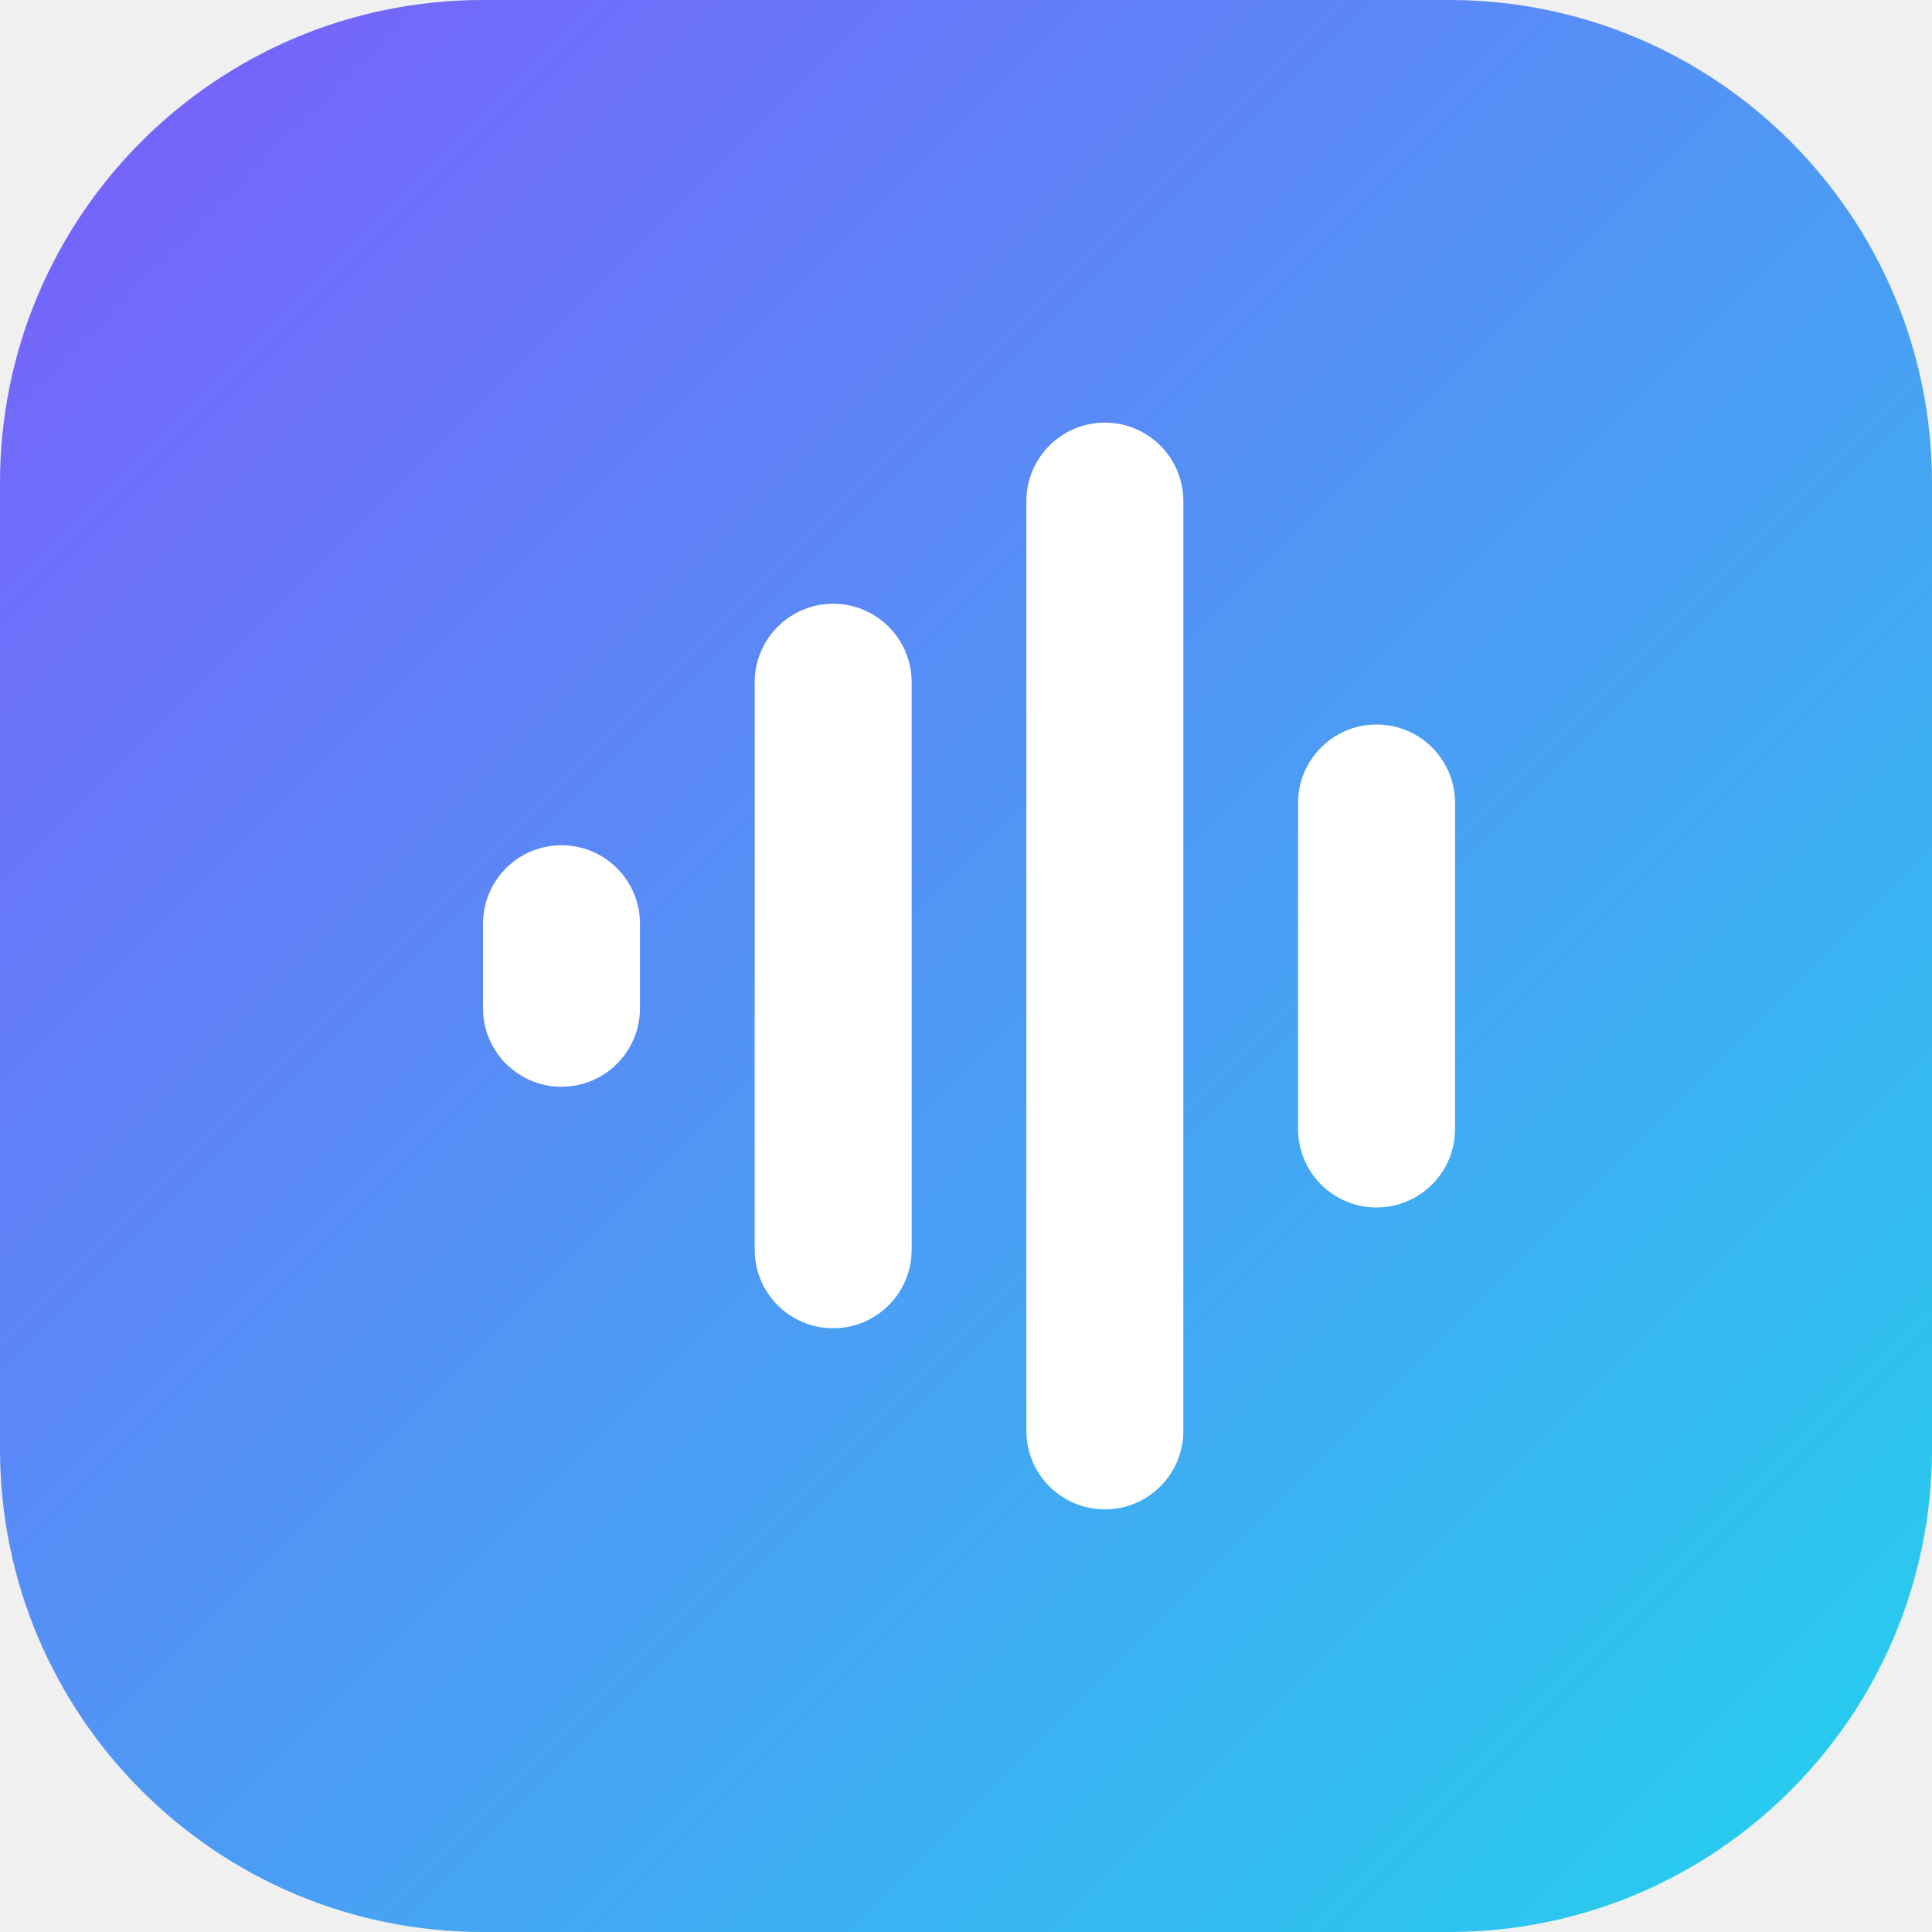
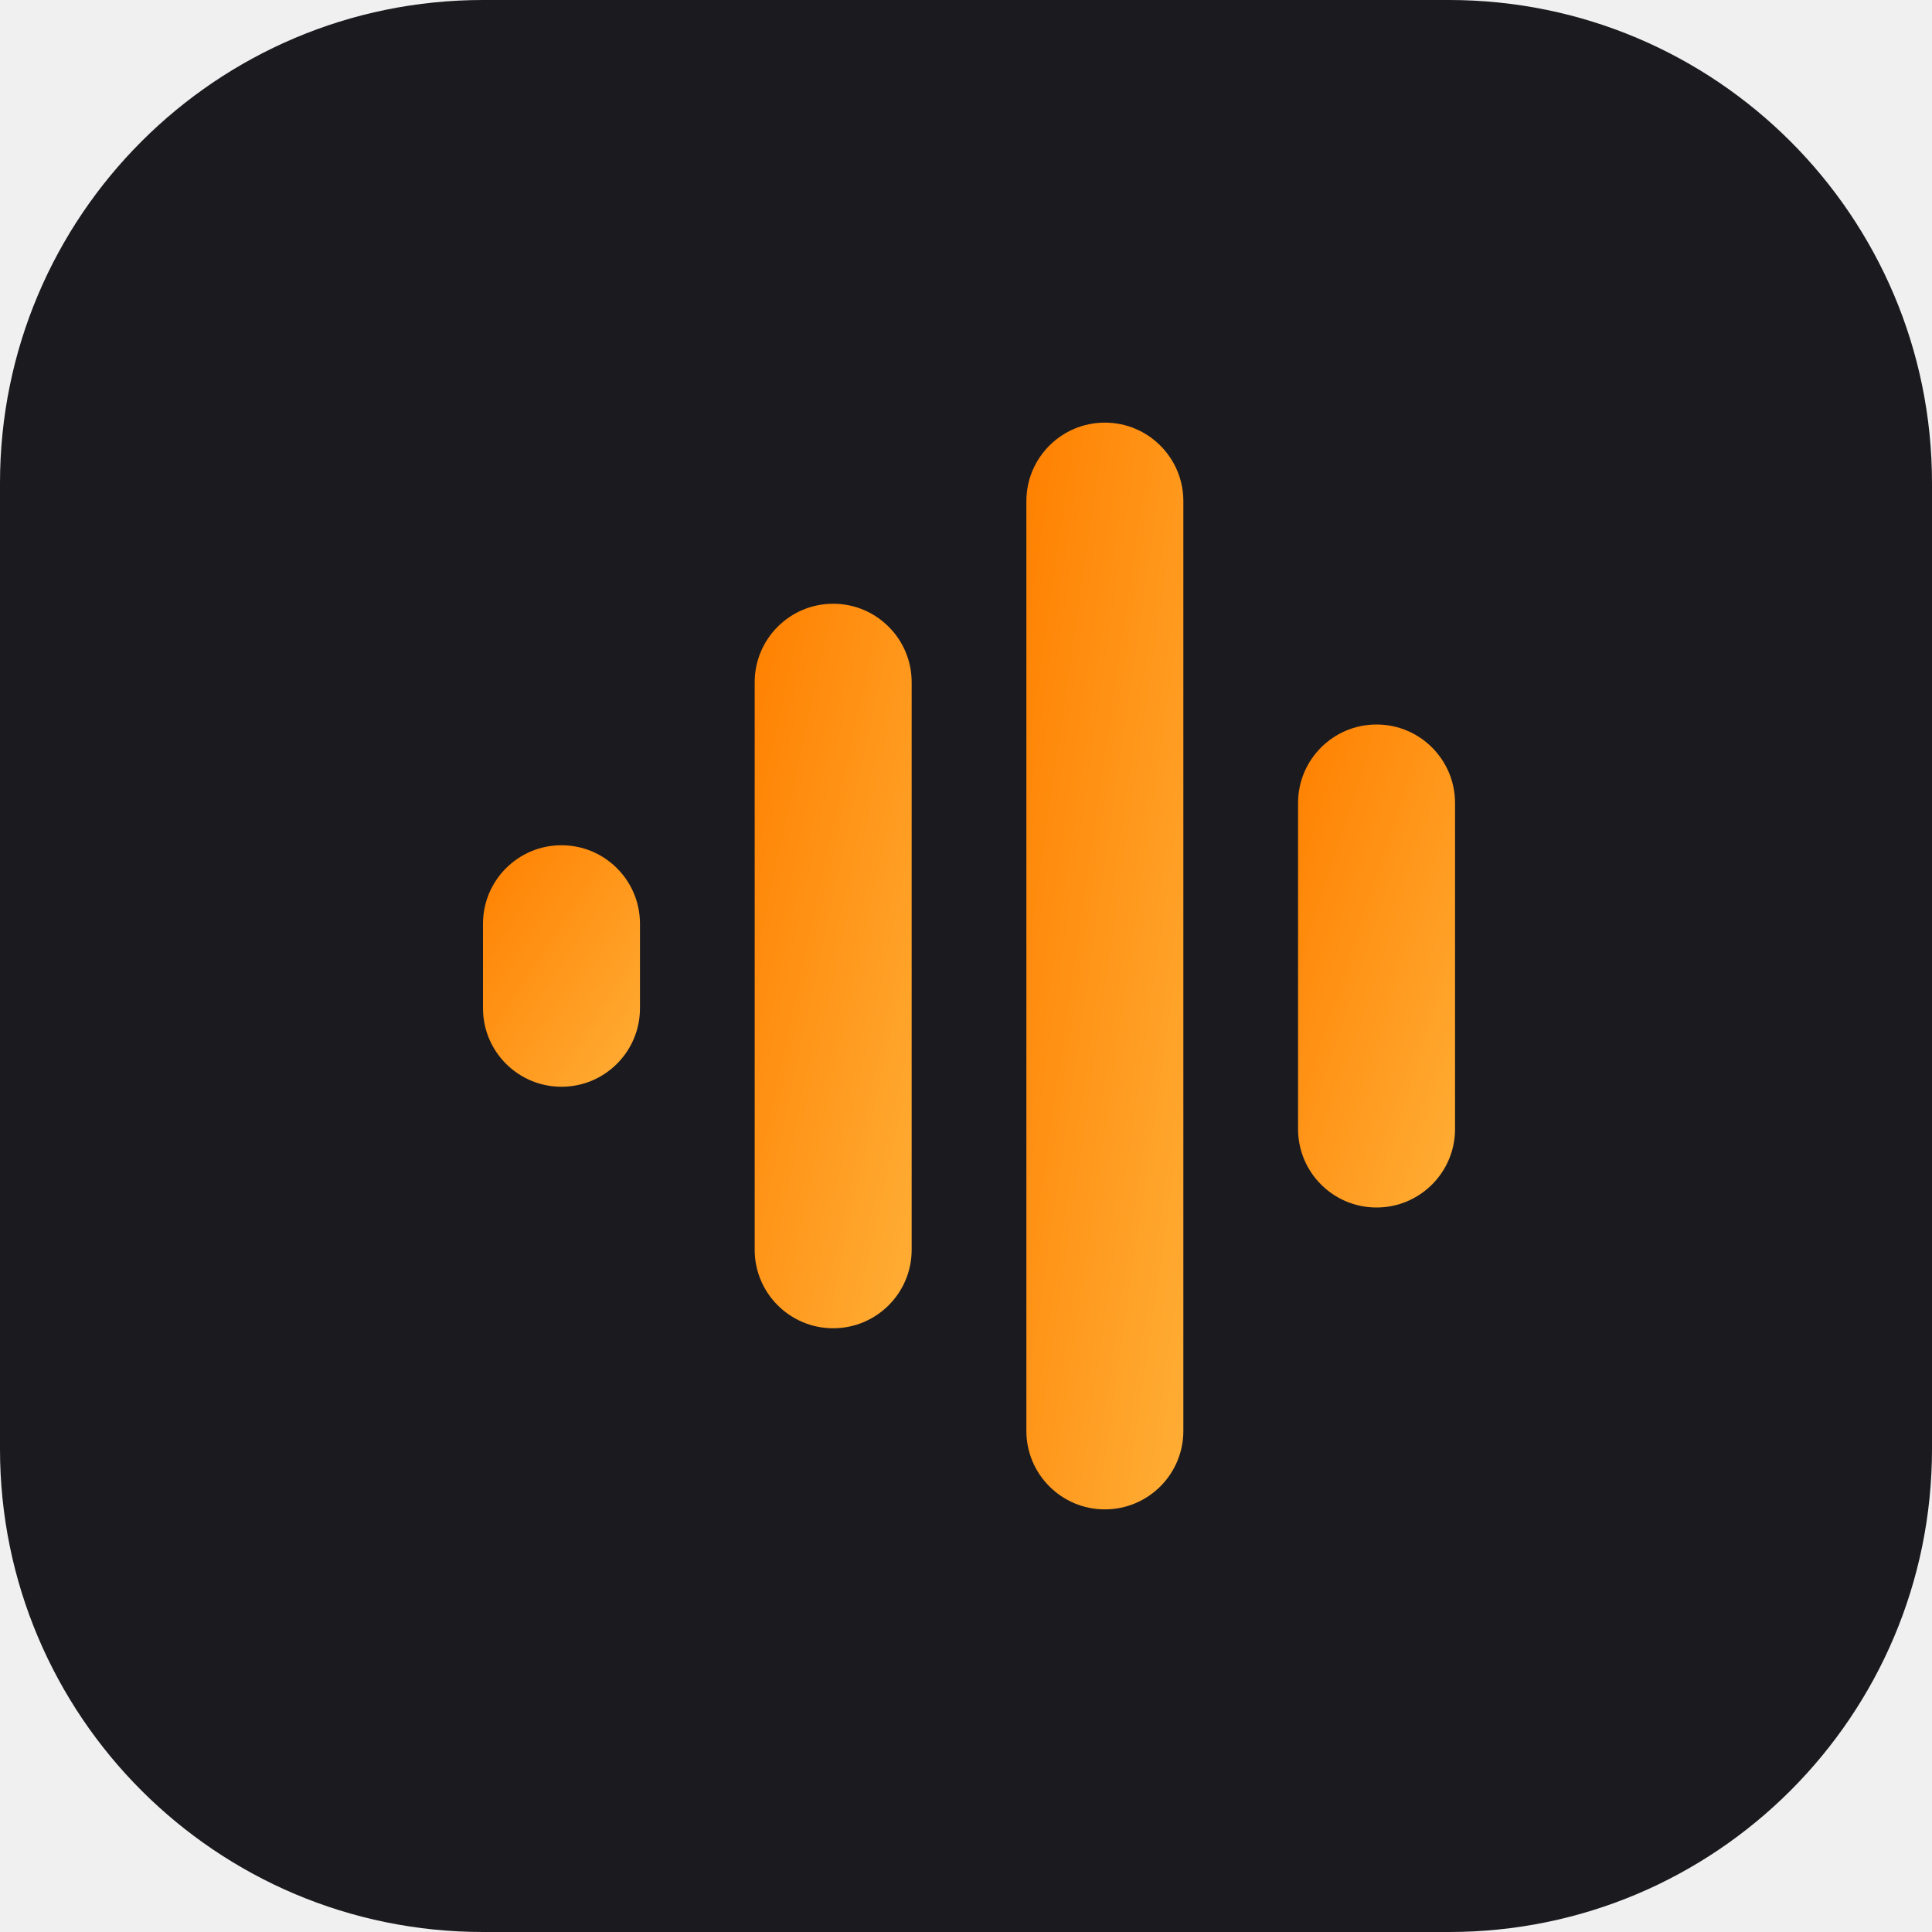
<svg xmlns="http://www.w3.org/2000/svg" viewBox="0 0 32 32" width="32" height="32">
  <defs>
    <linearGradient id="fav" x1="0" y1="0" x2="1" y2="1">
-       <stop offset="0%" stop-color="#7C5CFC" />
-       <stop offset="100%" stop-color="#22D3EE" />
+       <stop offset="0%" stop-color="#FF8000" />
+       <stop offset="100%" stop-color="#FFAE36" />
    </linearGradient>
  </defs>
-   <rect width="32" height="32" rx="8" fill="url(#fav)" />
-   <g fill="#ffffff">
+   <rect width="32" height="32" rx="8" fill="#1B1B1F" />
+   <g fill="url(#fav)">
    <rect x="8" y="14" width="2.6" height="4" rx="1.3" />
    <rect x="12.5" y="10" width="2.6" height="12" rx="1.3" />
    <rect x="17" y="7" width="2.6" height="18" rx="1.3" />
    <rect x="21.5" y="12" width="2.6" height="8" rx="1.3" />
  </g>
</svg>
